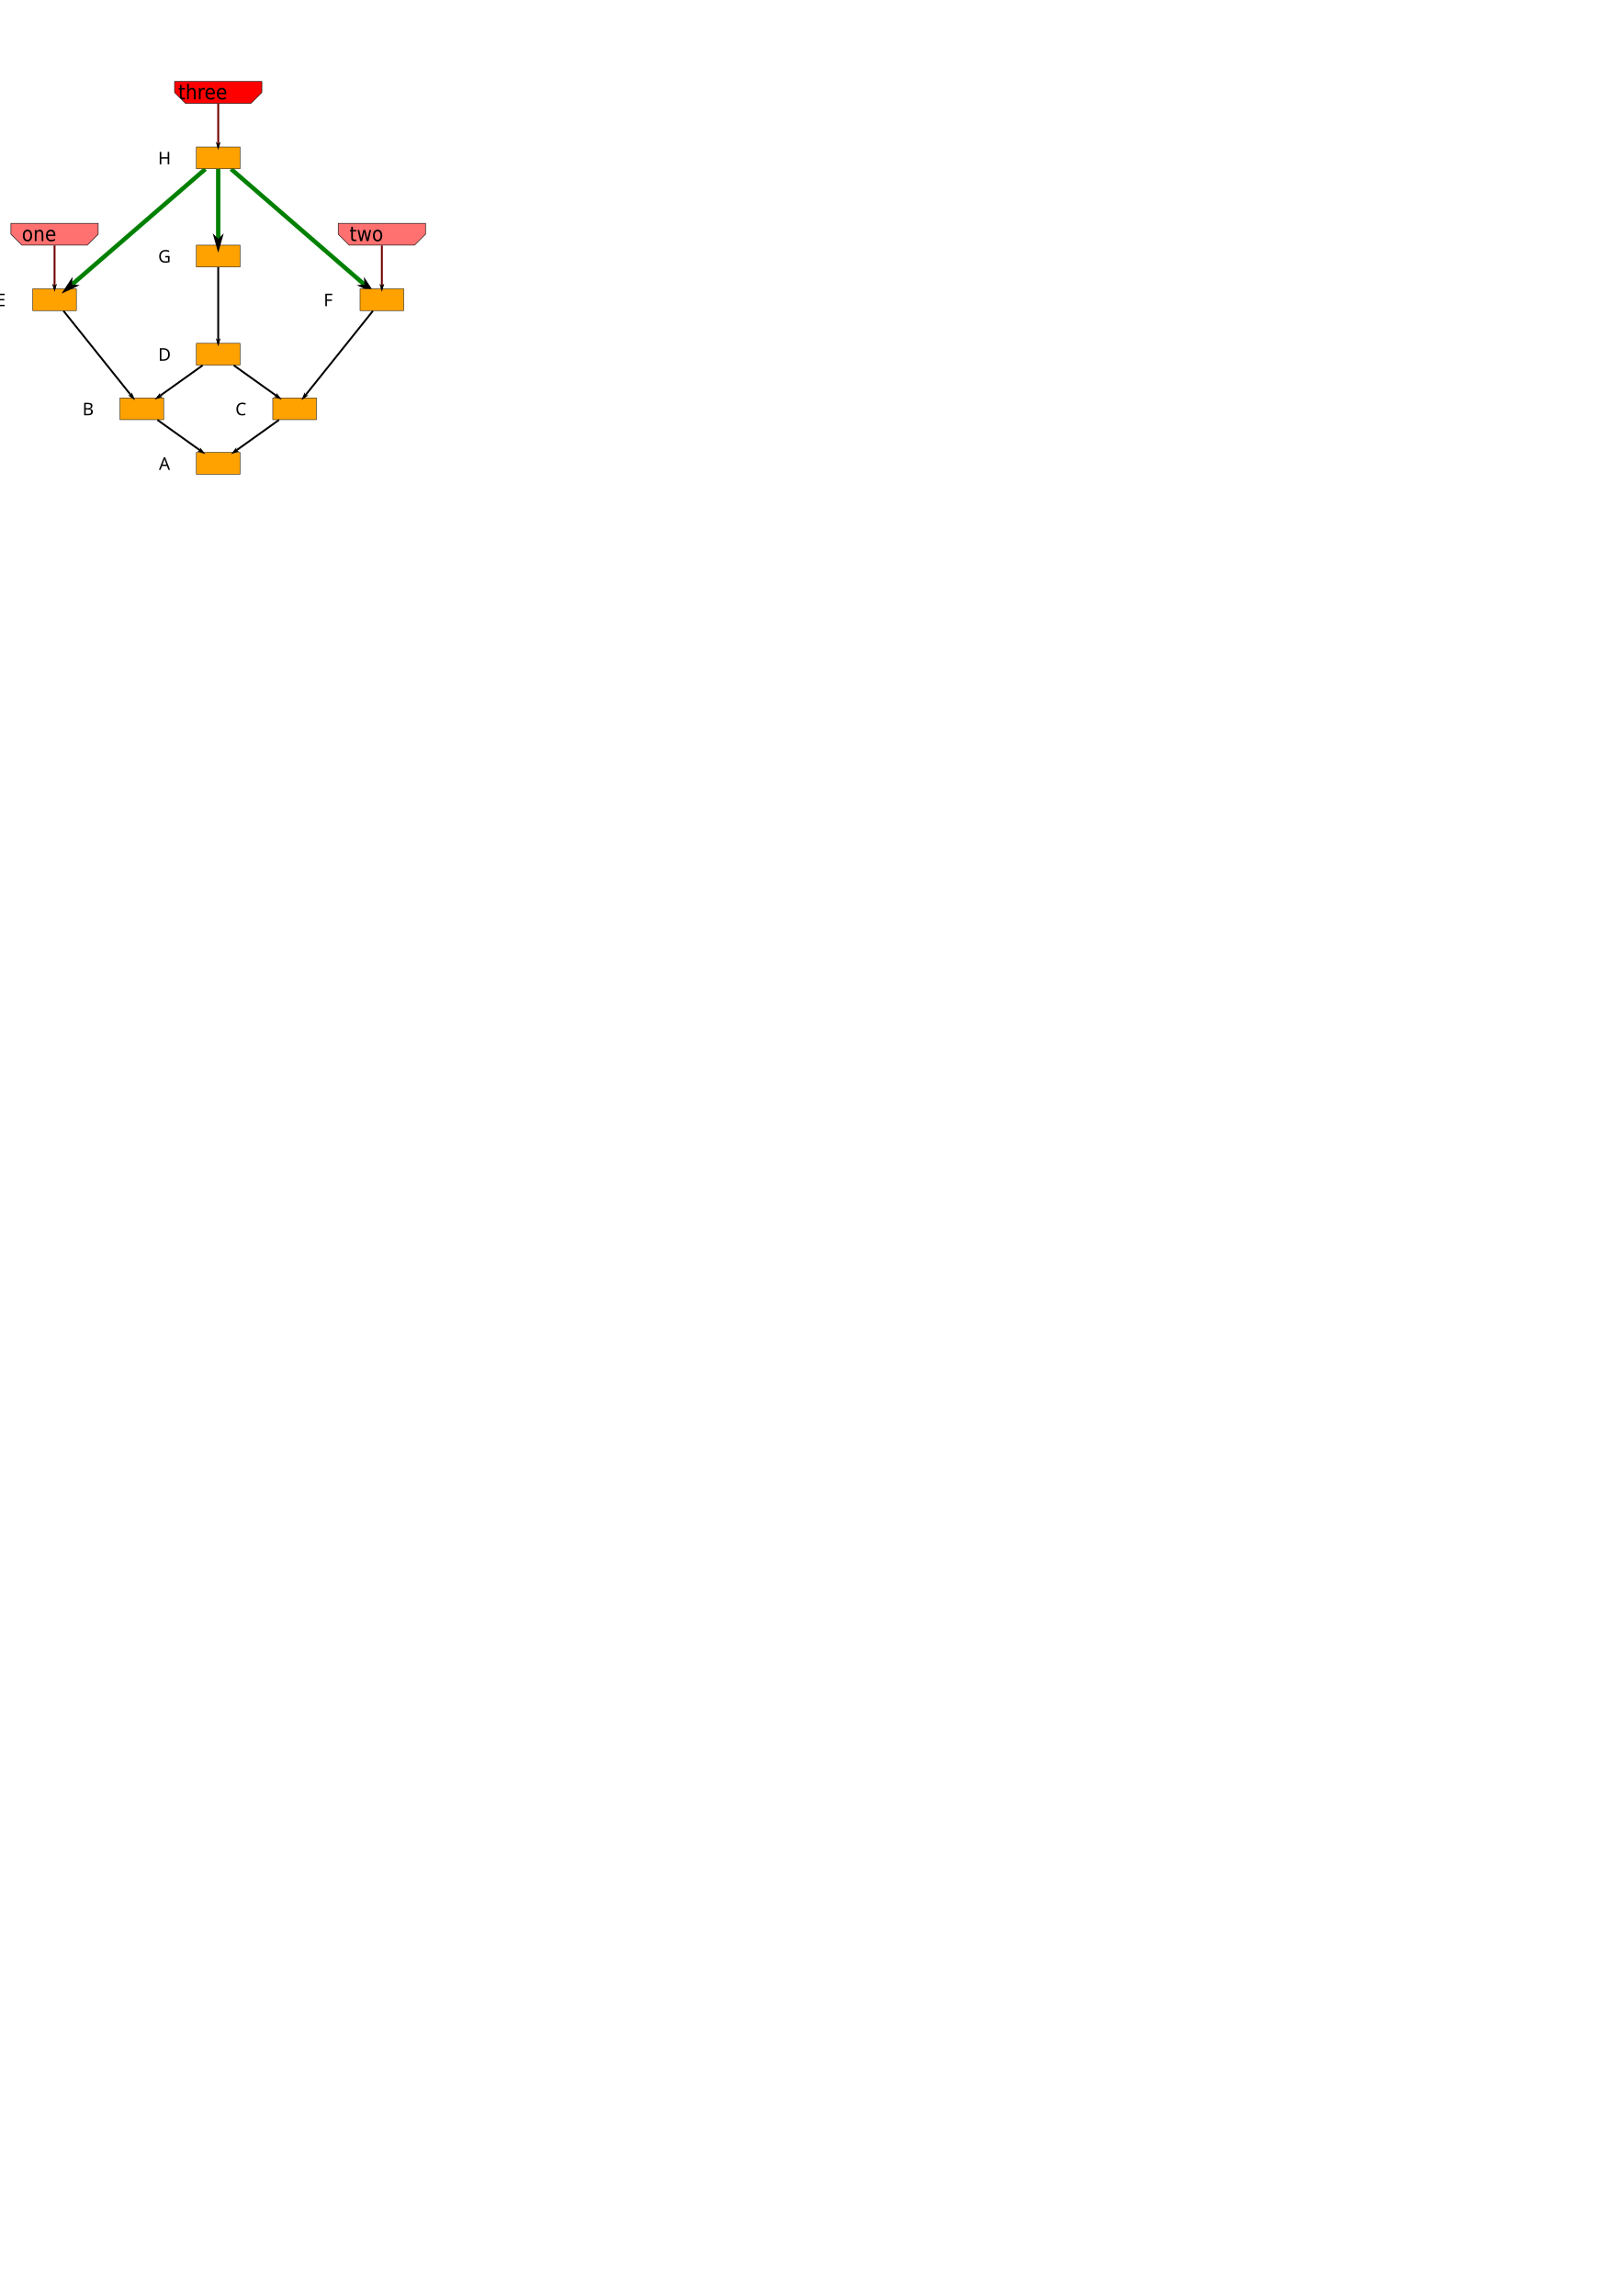
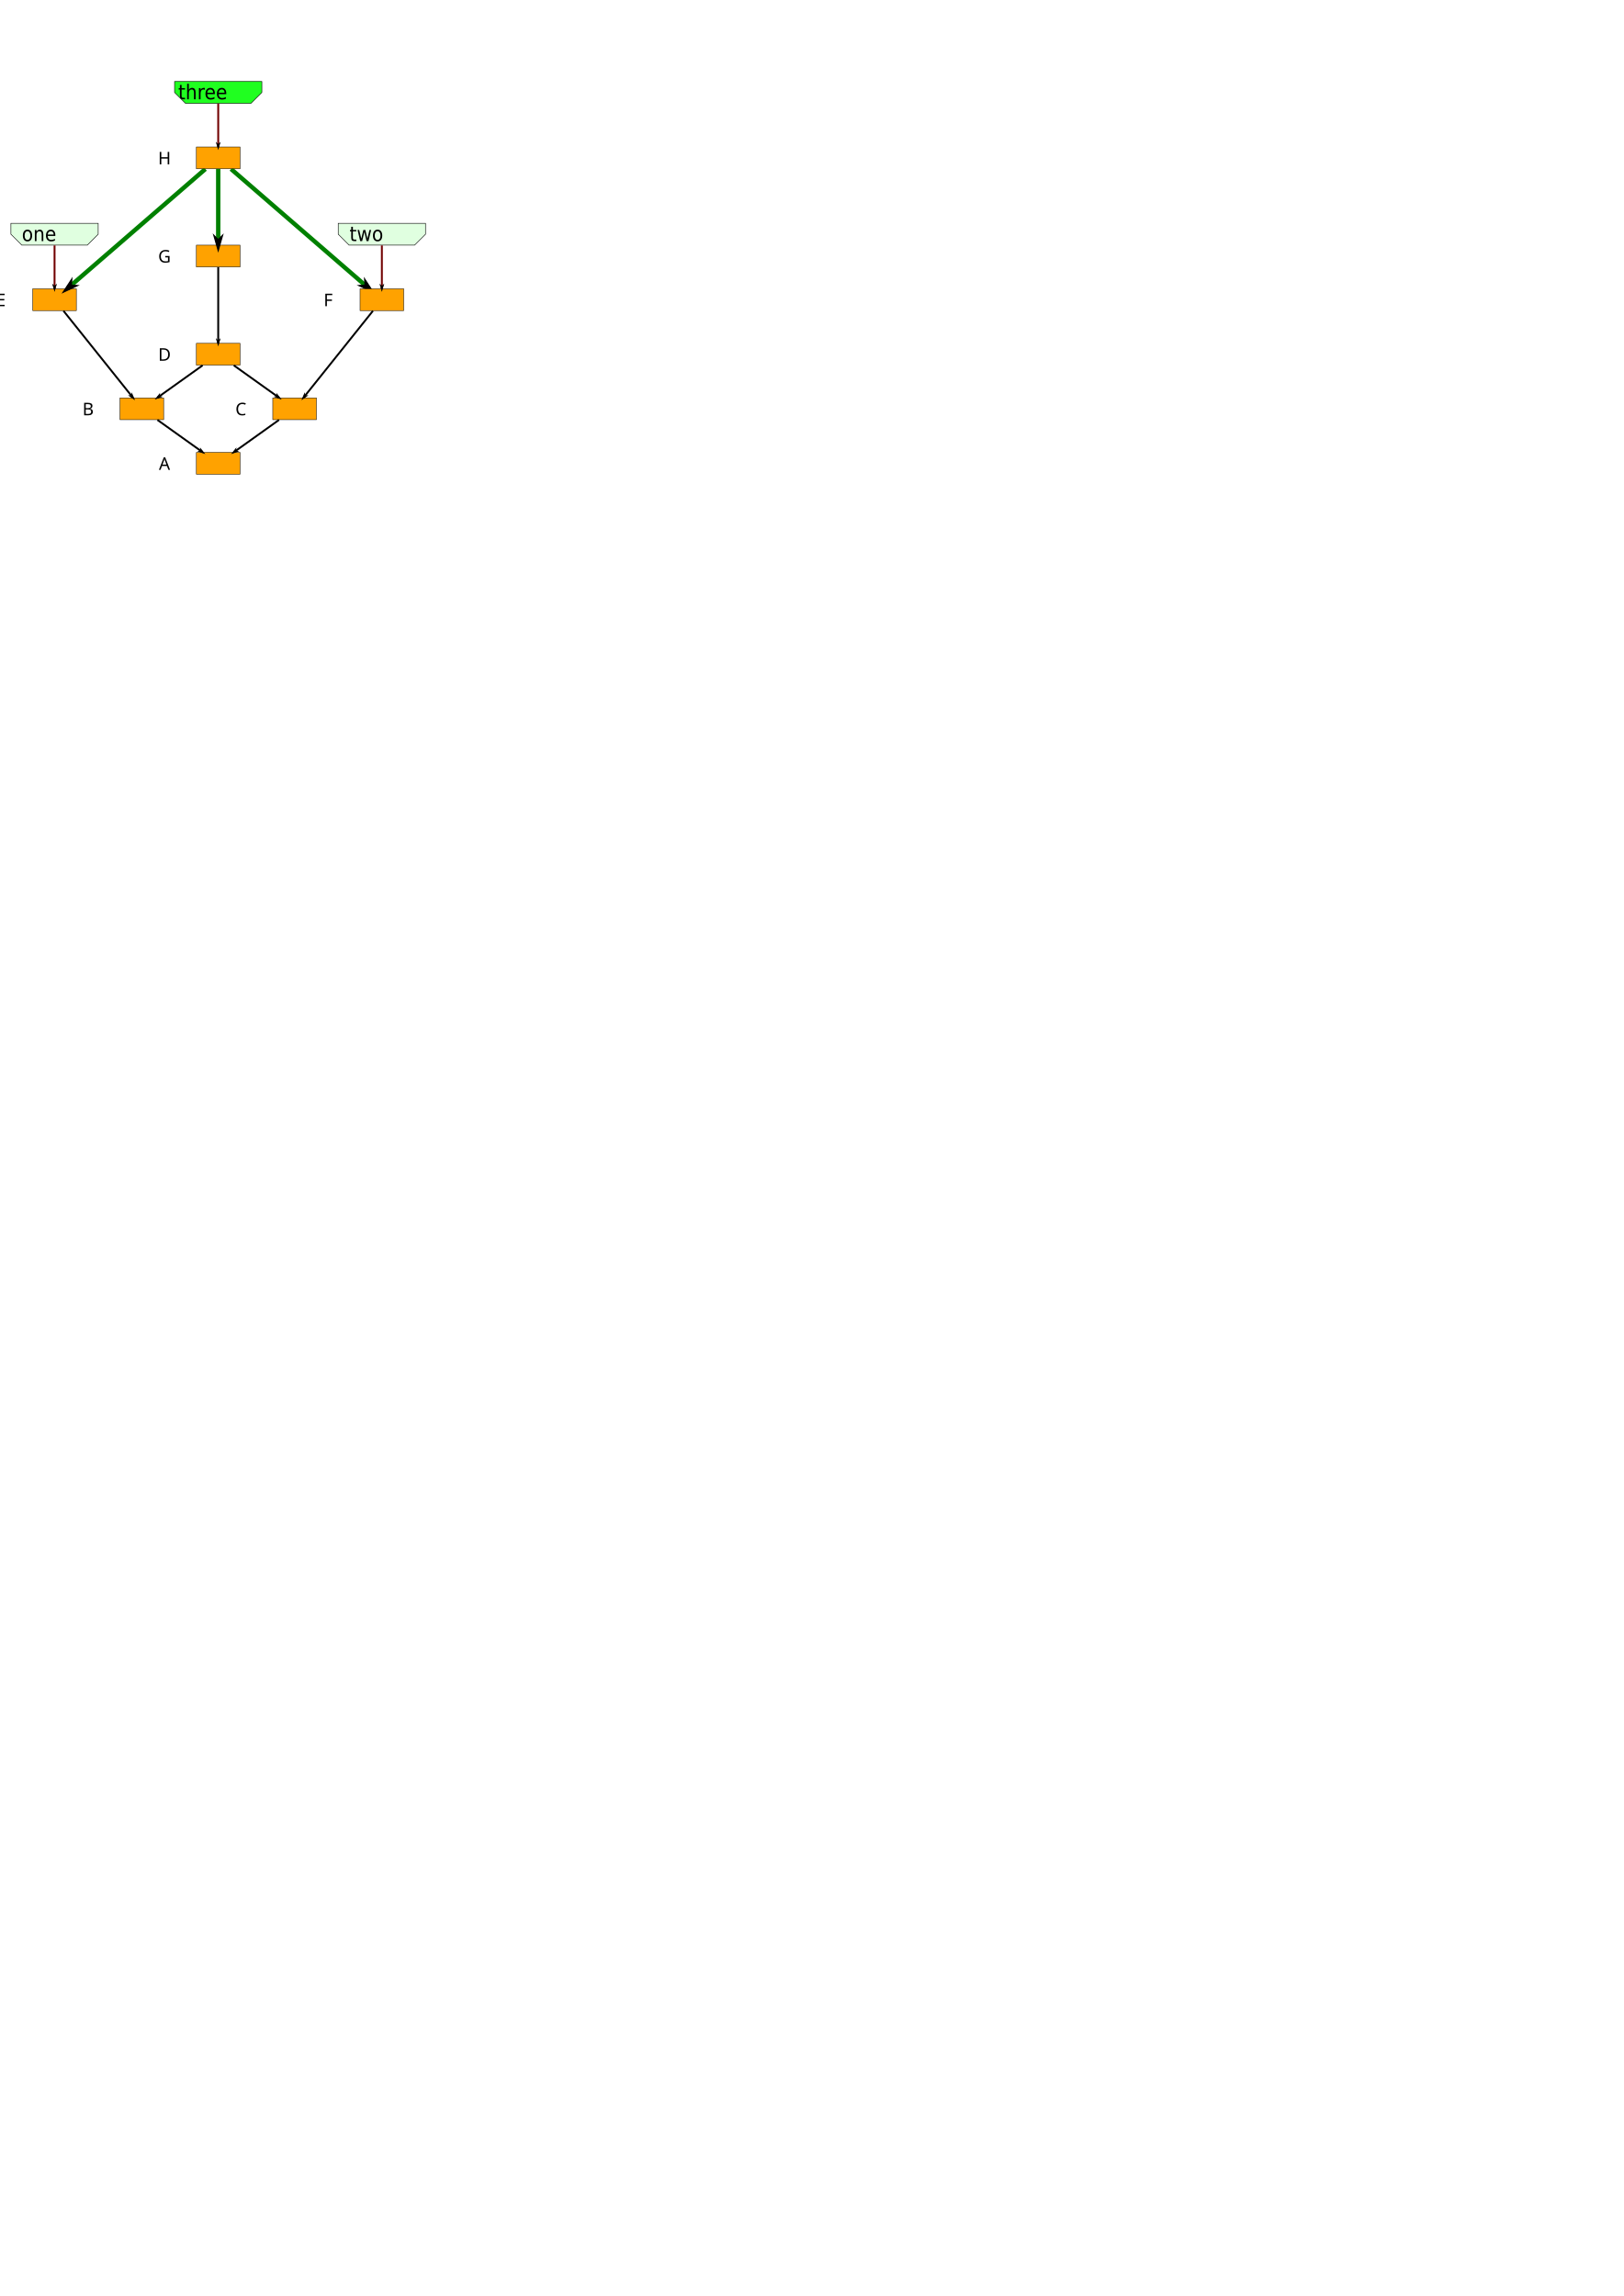
<svg xmlns="http://www.w3.org/2000/svg" width="744.094" height="1052.362" id="svg1317">
  <defs id="defs1319">
    <marker orient="auto" refY="0.0" refX="0.0" id="Arrow1Sstart" style="overflow:visible">
      <path id="path4028" d="M 0.0,0.0 L 5.0,-5.0 L -12.5,0.0 L 5.0,5.0 L 0.0,0.0 z " style="fill-rule:evenodd;stroke:#000000;stroke-width:1.0pt;marker-start:none" transform="scale(0.2) translate(6,0)" />
    </marker>
    <marker orient="auto" refY="0.0" refX="0.0" id="Arrow1Mstart" style="overflow:visible">
      <path id="path4034" d="M 0.0,0.0 L 5.0,-5.0 L -12.5,0.0 L 5.0,5.0 L 0.0,0.0 z " style="fill-rule:evenodd;stroke:#000000;stroke-width:1.0pt;marker-start:none" transform="scale(0.4) translate(10,0)" />
    </marker>
    <marker orient="auto" refY="0.0" refX="0.0" id="Arrow1Send" style="overflow:visible;">
      <path id="path4025" d="M 0.0,0.0 L 5.0,-5.0 L -12.5,0.0 L 5.0,5.0 L 0.0,0.0 z " style="fill-rule:evenodd;stroke:#000000;stroke-width:1.0pt;marker-start:none;" transform="scale(0.2) rotate(180) translate(6,0)" />
    </marker>
    <marker orient="auto" refY="0.0" refX="0.0" id="Arrow2Mend" style="overflow:visible;">
      <path id="path4013" style="font-size:12.0;fill-rule:evenodd;stroke-width:0.625;stroke-linejoin:round;" d="M 8.719,4.034 L -2.207,0.016 L 8.719,-4.002 C 6.973,-1.63 6.983,1.616 8.719,4.034 z " transform="scale(0.6) rotate(180) translate(0,0)" />
    </marker>
    <marker orient="auto" refY="0.0" refX="0.0" id="Arrow1Mend" style="overflow:visible;">
      <path id="path4031" d="M 0.0,0.0 L 5.0,-5.0 L -12.5,0.0 L 5.0,5.0 L 0.0,0.0 z " style="fill-rule:evenodd;stroke:#000000;stroke-width:1.0pt;marker-start:none;" transform="scale(0.4) rotate(180) translate(10,0)" />
    </marker>
    <marker orient="auto" refY="0.0" refX="0.0" id="Arrow2Mstart" style="overflow:visible">
      <path id="path4016" style="font-size:12.0;fill-rule:evenodd;stroke-width:0.625;stroke-linejoin:round" d="M 8.719,4.034 L -2.207,0.016 L 8.719,-4.002 C 6.973,-1.63 6.983,1.616 8.719,4.034 z " transform="scale(0.6) translate(0,0)" />
    </marker>
    <marker orient="auto" refY="0.0" refX="0.0" id="Arrow1Lstart" style="overflow:visible">
      <path id="path4040" d="M 0.0,0.0 L 5.0,-5.0 L -12.5,0.0 L 5.0,5.0 L 0.0,0.0 z " style="fill-rule:evenodd;stroke:#000000;stroke-width:1.0pt;marker-start:none" transform="scale(0.8) translate(12.5,0)" />
    </marker>
  </defs>
  <g id="layer1" style="opacity:1">
    <path style="opacity:1;fill:none;fill-opacity:0.75;fill-rule:evenodd;stroke:#008000;stroke-width:2;stroke-linecap:butt;stroke-linejoin:miter;marker-start:none;marker-end:url(#Arrow1Send);stroke-miterlimit:4;stroke-dasharray:none;stroke-opacity:1;display:inline" d="M 105.888,77.465 L 169.112,132.259" id="path3352" />
    <rect style="fill:none;fill-opacity:0;stroke:none;stroke-width:1;stroke-linecap:butt;stroke-linejoin:bevel;stroke-miterlimit:4;stroke-dasharray:none;stroke-dashoffset:0;stroke-opacity:1" id="bg" width="200" height="320" x="0" y="0" rx="1" ry="1" />
    <rect style="fill:black;fill-opacity:0.75;stroke:black;stroke-width:0.5;stroke-linecap:butt;stroke-linejoin:miter;stroke-miterlimit:4;stroke-dasharray:none;stroke-dashoffset:0;stroke-opacity:1" id="rect2855" width="0" height="1" x="217" y="77.362" rx="19.921" ry="1" />
    <g id="g4924" transform="translate(64.83769,129.9554)">
      <path id="path4885" d="M 45.162,77.407 L 45.162,87.407 L 25.162,87.407 L 25.162,77.407 L 45.162,77.407 z" style="opacity:1;fill:#ffa200;fill-opacity:1;fill-rule:evenodd;stroke:#000000;stroke-width:0.207;stroke-linecap:butt;stroke-linejoin:miter;stroke-miterlimit:4;stroke-dasharray:none;stroke-opacity:1" />
      <text id="text4916" y="85.389" x="35.022" style="font-size:22px;font-style:normal;font-weight:normal;line-height:125%;fill:#000000;fill-opacity:1;stroke:none;stroke-width:1pt;stroke-linecap:butt;stroke-linejoin:miter;stroke-opacity:1;font-family:Bitstream Vera Sans" xml:space="preserve">
        <tspan id="tspan4920" style="font-size:8px;font-style:normal;font-variant:normal;font-weight:normal;font-stretch:normal;text-align:center;line-height:125%;writing-mode:lr-tb;text-anchor:middle;font-family:Sans;-inkscape-font-specification:Sans" y="85.389" x="35.022">A</tspan>
      </text>
    </g>
    <g style="opacity:1" id="g2466" transform="translate(29.83769,104.9554)">
      <path id="path2468" d="M 45.162,77.407 L 45.162,87.407 L 25.162,87.407 L 25.162,77.407 L 45.162,77.407 z" style="opacity:1;fill:#ffa200;fill-opacity:1;fill-rule:evenodd;stroke:#000000;stroke-width:0.207;stroke-linecap:butt;stroke-linejoin:miter;stroke-miterlimit:4;stroke-dasharray:none;stroke-opacity:1" />
      <text id="text2470" y="85.389" x="35.022" style="font-size:22px;font-style:normal;font-weight:normal;line-height:125%;fill:#000000;fill-opacity:1;stroke:none;stroke-width:1pt;stroke-linecap:butt;stroke-linejoin:miter;stroke-opacity:1;font-family:Bitstream Vera Sans" xml:space="preserve">
        <tspan id="tspan2472" style="font-size:8px;font-style:normal;font-variant:normal;font-weight:normal;font-stretch:normal;text-align:center;line-height:125%;writing-mode:lr-tb;text-anchor:middle;font-family:Sans;-inkscape-font-specification:Sans" y="85.389" x="35.022">B</tspan>
      </text>
    </g>
    <g style="opacity:1" id="g2474" transform="translate(99.83769,104.9554)">
      <path id="path2476" d="M 45.162,77.407 L 45.162,87.407 L 25.162,87.407 L 25.162,77.407 L 45.162,77.407 z" style="opacity:1;fill:#ffa200;fill-opacity:1;fill-rule:evenodd;stroke:#000000;stroke-width:0.207;stroke-linecap:butt;stroke-linejoin:miter;stroke-miterlimit:4;stroke-dasharray:none;stroke-opacity:1" />
      <text id="text2478" y="85.389" x="35.022" style="font-size:22px;font-style:normal;font-weight:normal;line-height:125%;fill:#000000;fill-opacity:1;stroke:none;stroke-width:1pt;stroke-linecap:butt;stroke-linejoin:miter;stroke-opacity:1;font-family:Bitstream Vera Sans" xml:space="preserve">
        <tspan id="tspan2480" style="font-size:8px;font-style:normal;font-variant:normal;font-weight:normal;font-stretch:normal;text-align:center;line-height:125%;writing-mode:lr-tb;text-anchor:middle;font-family:Sans;-inkscape-font-specification:Sans" y="85.389" x="35.022">C</tspan>
      </text>
    </g>
    <g style="opacity:1" id="g2482" transform="translate(64.83769,79.95543)">
      <path id="path2484" d="M 45.162,77.407 L 45.162,87.407 L 25.162,87.407 L 25.162,77.407 L 45.162,77.407 z" style="opacity:1;fill:#ffa200;fill-opacity:1;fill-rule:evenodd;stroke:#000000;stroke-width:0.207;stroke-linecap:butt;stroke-linejoin:miter;stroke-miterlimit:4;stroke-dasharray:none;stroke-opacity:1" />
      <text id="text2486" y="85.389" x="35.022" style="font-size:22px;font-style:normal;font-weight:normal;line-height:125%;fill:#000000;fill-opacity:1;stroke:none;stroke-width:1pt;stroke-linecap:butt;stroke-linejoin:miter;stroke-opacity:1;font-family:Bitstream Vera Sans" xml:space="preserve">
        <tspan id="tspan2488" style="font-size:8px;font-style:normal;font-variant:normal;font-weight:normal;font-stretch:normal;text-align:center;line-height:125%;writing-mode:lr-tb;text-anchor:middle;font-family:Sans;-inkscape-font-specification:Sans" y="85.389" x="35.022">D</tspan>
      </text>
    </g>
    <g style="opacity:1" id="g2490" transform="translate(-10.16231,54.95543)">
      <path id="path2492" d="M 45.162,77.407 L 45.162,87.407 L 25.162,87.407 L 25.162,77.407 L 45.162,77.407 z" style="opacity:1;fill:#ffa200;fill-opacity:1;fill-rule:evenodd;stroke:#000000;stroke-width:0.207;stroke-linecap:butt;stroke-linejoin:miter;stroke-miterlimit:4;stroke-dasharray:none;stroke-opacity:1" />
      <text id="text2494" y="85.389" x="35.022" style="font-size:22px;font-style:normal;font-weight:normal;line-height:125%;fill:#000000;fill-opacity:1;stroke:none;stroke-width:1pt;stroke-linecap:butt;stroke-linejoin:miter;stroke-opacity:1;font-family:Bitstream Vera Sans" xml:space="preserve">
        <tspan id="tspan2496" style="font-size:8px;font-style:normal;font-variant:normal;font-weight:normal;font-stretch:normal;text-align:center;line-height:125%;writing-mode:lr-tb;text-anchor:middle;font-family:Sans;-inkscape-font-specification:Sans" y="85.389" x="35.022">E</tspan>
      </text>
    </g>
    <path style="opacity:1;fill:none;fill-opacity:0.75;fill-rule:evenodd;stroke:#000000;stroke-width:0.864;stroke-linecap:butt;stroke-linejoin:miter;marker-start:none;marker-end:url(#Arrow1Send);stroke-miterlimit:4;stroke-dasharray:none;stroke-opacity:1;display:inline" d="M 127.855,192.465 L 107.145,207.259" id="path3318" />
    <path style="opacity:1;fill:none;fill-opacity:0.75;fill-rule:evenodd;stroke:#000000;stroke-width:0.864;stroke-linecap:butt;stroke-linejoin:miter;marker-start:none;marker-end:url(#Arrow1Send);stroke-miterlimit:4;stroke-dasharray:none;stroke-opacity:1;display:inline" d="M 92.855,167.465 L 72.145,182.259" id="path3322" />
    <path style="opacity:1;fill:none;fill-opacity:0.75;fill-rule:evenodd;stroke:#000000;stroke-width:0.864;stroke-linecap:butt;stroke-linejoin:miter;marker-start:none;marker-end:url(#Arrow1Send);stroke-miterlimit:4;stroke-dasharray:none;stroke-opacity:1;display:inline" d="M 29.083,142.465 L 60.917,182.259" id="path3324" />
    <g style="opacity:1" id="g3328" transform="translate(139.8377,54.95543)">
      <path id="path3330" d="M 45.162,77.407 L 45.162,87.407 L 25.162,87.407 L 25.162,77.407 L 45.162,77.407 z" style="opacity:1;fill:#ffa200;fill-opacity:1;fill-rule:evenodd;stroke:#000000;stroke-width:0.207;stroke-linecap:butt;stroke-linejoin:miter;stroke-miterlimit:4;stroke-dasharray:none;stroke-opacity:1" />
      <text id="text3332" y="85.389" x="35.022" style="font-size:22px;font-style:normal;font-weight:normal;line-height:125%;fill:#000000;fill-opacity:1;stroke:none;stroke-width:1pt;stroke-linecap:butt;stroke-linejoin:miter;stroke-opacity:1;font-family:Bitstream Vera Sans" xml:space="preserve">
        <tspan id="tspan3334" style="font-size:8px;font-style:normal;font-variant:normal;font-weight:normal;font-stretch:normal;text-align:center;line-height:125%;writing-mode:lr-tb;text-anchor:middle;font-family:Sans;-inkscape-font-specification:Sans" y="85.389" x="35.022">F</tspan>
      </text>
    </g>
    <g style="opacity:1" id="g3344" transform="translate(64.83769,34.95543)">
      <path id="path3346" d="M 45.162,77.407 L 45.162,87.407 L 25.162,87.407 L 25.162,77.407 L 45.162,77.407 z" style="opacity:1;fill:#ffa200;fill-opacity:1;fill-rule:evenodd;stroke:#000000;stroke-width:0.207;stroke-linecap:butt;stroke-linejoin:miter;stroke-miterlimit:4;stroke-dasharray:none;stroke-opacity:1" />
      <text id="text3348" y="85.389" x="35.022" style="font-size:22px;font-style:normal;font-weight:normal;line-height:125%;fill:#000000;fill-opacity:1;stroke:none;stroke-width:1pt;stroke-linecap:butt;stroke-linejoin:miter;stroke-opacity:1;font-family:Bitstream Vera Sans" xml:space="preserve">
        <tspan id="tspan3350" style="font-size:8px;font-style:normal;font-variant:normal;font-weight:normal;font-stretch:normal;text-align:center;line-height:125%;writing-mode:lr-tb;text-anchor:middle;font-family:Sans;-inkscape-font-specification:Sans" y="85.389" x="35.022">G</tspan>
      </text>
    </g>
    <path style="opacity:1;fill:none;fill-opacity:0.75;fill-rule:evenodd;stroke:#000000;stroke-width:0.864;stroke-linecap:butt;stroke-linejoin:miter;marker-start:none;marker-end:url(#Arrow1Send);stroke-miterlimit:4;stroke-dasharray:none;stroke-opacity:1;display:inline" d="M 107.145,167.465 L 127.855,182.259" id="path3320" />
    <path style="opacity:1;fill:none;fill-opacity:0.75;fill-rule:evenodd;stroke:#000000;stroke-width:0.864;stroke-linecap:butt;stroke-linejoin:miter;marker-start:none;marker-end:url(#Arrow1Send);stroke-miterlimit:4;stroke-dasharray:none;stroke-opacity:1;display:inline" d="M 72.145,192.465 L 92.855,207.259" id="path2487" />
    <g style="opacity:1" id="g2453" transform="translate(-10.10327,54.97601)">
-       <path id="path2455" d="M 15.103,47.386 L 15.103,52.386 L 20.103,57.386 L 50.103,57.386 L 55.103,52.386 L 55.103,47.386 L 15.103,47.386 z" style="opacity:1;fill:#ff7070;fill-opacity:1;fill-rule:evenodd;stroke:#000000;stroke-width:0.253;stroke-linecap:butt;stroke-linejoin:miter;stroke-miterlimit:4;stroke-dasharray:none;stroke-opacity:1" />
+       <path id="path2455" d="M 15.103,47.386 L 15.103,52.386 L 20.103,57.386 L 50.103,57.386 L 55.103,52.386 L 55.103,47.386 L 15.103,47.386 z" style="opacity:1;fill:#e0ffe0;fill-opacity:1;fill-rule:evenodd;stroke:#000000;stroke-width:0.253;stroke-linecap:butt;stroke-linejoin:miter;stroke-miterlimit:4;stroke-dasharray:none;stroke-opacity:1" />
      <text id="text2457" y="52.863" x="36.873" style="font-size:6.695px;font-style:normal;font-weight:normal;text-align:center;line-height:125%;text-anchor:middle;opacity:1;fill:#000000;fill-opacity:1;stroke:none;stroke-width:1pt;stroke-linecap:butt;stroke-linejoin:miter;stroke-opacity:1;font-family:Bitstream Vera Sans" xml:space="preserve" transform="scale(0.9517883,1.050654)">
        <tspan style="font-size:8.927px;font-style:normal;font-variant:normal;font-weight:normal;font-stretch:normal;text-align:center;line-height:125%;writing-mode:lr-tb;text-anchor:middle;font-family:Bitstream Vera Sans" y="52.863" x="36.873" id="tspan2459">one</tspan>
      </text>
    </g>
    <path style="opacity:1;fill:none;fill-opacity:0.75;fill-rule:evenodd;stroke:#710000;stroke-width:0.864;stroke-linecap:butt;stroke-linejoin:miter;marker-start:url(#Arrow1Sstart);marker-end:none;stroke-miterlimit:4;stroke-dasharray:none;stroke-opacity:1;display:inline" d="M 25,132.259 L 25,112.489" id="path2469" />
    <path style="opacity:1;fill:none;fill-opacity:0.75;fill-rule:evenodd;stroke:#008000;stroke-width:2;stroke-linecap:butt;stroke-linejoin:miter;marker-start:none;marker-end:url(#Arrow1Send);stroke-miterlimit:4;stroke-dasharray:none;stroke-opacity:1;display:inline" d="M 100,77.465 L 100,112.259" id="path3354" />
    <path style="opacity:1;fill:none;fill-opacity:0.75;fill-rule:evenodd;stroke:#008000;stroke-width:2;stroke-linecap:butt;stroke-linejoin:miter;marker-start:none;marker-end:url(#Arrow1Send);stroke-miterlimit:4;stroke-dasharray:none;stroke-opacity:1;display:inline" d="M 94.112,77.465 L 30.888,132.259" id="path3326" />
    <path style="opacity:1;fill:none;fill-opacity:0.75;fill-rule:evenodd;stroke:#000000;stroke-width:0.864;stroke-linecap:butt;stroke-linejoin:miter;marker-start:none;marker-end:url(#Arrow1Send);stroke-miterlimit:4;stroke-dasharray:none;stroke-opacity:1;display:inline" d="M 170.917,142.465 L 139.083,182.259" id="path2461" />
    <path style="opacity:1;fill:none;fill-opacity:0.75;fill-rule:evenodd;stroke:#000000;stroke-width:0.864;stroke-linecap:butt;stroke-linejoin:miter;marker-start:none;marker-end:url(#Arrow1Send);stroke-miterlimit:4;stroke-dasharray:none;stroke-opacity:1;display:inline" d="M 100,122.465 L 100,157.259" id="path2463" />
    <g style="opacity:1" id="g2465" transform="translate(139.8967,54.97601)">
-       <path id="path2467" d="M 15.103,47.386 L 15.103,52.386 L 20.103,57.386 L 50.103,57.386 L 55.103,52.386 L 55.103,47.386 L 15.103,47.386 z" style="opacity:1;fill:#ff7070;fill-opacity:1;fill-rule:evenodd;stroke:#000000;stroke-width:0.253;stroke-linecap:butt;stroke-linejoin:miter;stroke-miterlimit:4;stroke-dasharray:none;stroke-opacity:1" />
+       <path id="path2467" d="M 15.103,47.386 L 15.103,52.386 L 20.103,57.386 L 50.103,57.386 L 55.103,52.386 L 55.103,47.386 L 15.103,47.386 z" style="opacity:1;fill:#e0ffe0;fill-opacity:1;fill-rule:evenodd;stroke:#000000;stroke-width:0.253;stroke-linecap:butt;stroke-linejoin:miter;stroke-miterlimit:4;stroke-dasharray:none;stroke-opacity:1" />
      <text id="text2469" y="52.863" x="36.873" style="font-size:6.695px;font-style:normal;font-weight:normal;text-align:center;line-height:125%;text-anchor:middle;opacity:1;fill:#000000;fill-opacity:1;stroke:none;stroke-width:1pt;stroke-linecap:butt;stroke-linejoin:miter;stroke-opacity:1;font-family:Bitstream Vera Sans" xml:space="preserve" transform="scale(0.9517883,1.050654)">
        <tspan style="font-size:8.927px;font-style:normal;font-variant:normal;font-weight:normal;font-stretch:normal;text-align:center;line-height:125%;writing-mode:lr-tb;text-anchor:middle;font-family:Bitstream Vera Sans" y="52.863" x="36.873" id="tspan2471">two</tspan>
      </text>
    </g>
    <path style="opacity:1;fill:none;fill-opacity:0.75;fill-rule:evenodd;stroke:#710000;stroke-width:0.864;stroke-linecap:butt;stroke-linejoin:miter;marker-start:url(#Arrow1Sstart);marker-end:none;stroke-miterlimit:4;stroke-dasharray:none;stroke-opacity:1;display:inline" d="M 175,132.259 L 175,112.489" id="path2473" />
    <g style="opacity:1" id="g2475" transform="translate(64.89674,-10.02399)">
-       <path id="path2477" d="M 15.103,47.386 L 15.103,52.386 L 20.103,57.386 L 50.103,57.386 L 55.103,52.386 L 55.103,47.386 L 15.103,47.386 z" style="opacity:1;fill:#ff0000;fill-opacity:1;fill-rule:evenodd;stroke:#000000;stroke-width:0.253;stroke-linecap:butt;stroke-linejoin:miter;stroke-miterlimit:4;stroke-dasharray:none;stroke-opacity:1" />
+       <path id="path2477" d="M 15.103,47.386 L 15.103,52.386 L 20.103,57.386 L 50.103,57.386 L 55.103,52.386 L 55.103,47.386 L 15.103,47.386 z" style="opacity:1;fill:#20ff20;fill-opacity:1;fill-rule:evenodd;stroke:#000000;stroke-width:0.253;stroke-linecap:butt;stroke-linejoin:miter;stroke-miterlimit:4;stroke-dasharray:none;stroke-opacity:1" />
      <text id="text2479" y="52.863" x="36.873" style="font-size:6.695px;font-style:normal;font-weight:normal;text-align:center;line-height:125%;text-anchor:middle;opacity:1;fill:#000000;fill-opacity:1;stroke:none;stroke-width:1pt;stroke-linecap:butt;stroke-linejoin:miter;stroke-opacity:1;font-family:Bitstream Vera Sans" xml:space="preserve" transform="scale(0.9517883,1.050654)">
        <tspan style="font-size:8.927px;font-style:normal;font-variant:normal;font-weight:normal;font-stretch:normal;text-align:center;line-height:125%;writing-mode:lr-tb;text-anchor:middle;font-family:Bitstream Vera Sans" y="52.863" x="36.873" id="tspan2481">three</tspan>
      </text>
    </g>
    <g style="opacity:1" id="g3336" transform="translate(64.83769,-10.04457)">
      <path id="path3338" d="M 45.162,77.407 L 45.162,87.407 L 25.162,87.407 L 25.162,77.407 L 45.162,77.407 z" style="opacity:1;fill:#ffa200;fill-opacity:1;fill-rule:evenodd;stroke:#000000;stroke-width:0.207;stroke-linecap:butt;stroke-linejoin:miter;stroke-miterlimit:4;stroke-dasharray:none;stroke-opacity:1" />
      <text id="text3340" y="85.389" x="35.022" style="font-size:22px;font-style:normal;font-weight:normal;line-height:125%;fill:#000000;fill-opacity:1;stroke:none;stroke-width:1pt;stroke-linecap:butt;stroke-linejoin:miter;stroke-opacity:1;font-family:Bitstream Vera Sans" xml:space="preserve">
        <tspan id="tspan3342" style="font-size:8px;font-style:normal;font-variant:normal;font-weight:normal;font-stretch:normal;text-align:center;line-height:125%;writing-mode:lr-tb;text-anchor:middle;font-family:Sans;-inkscape-font-specification:Sans" y="85.389" x="35.022">H</tspan>
      </text>
    </g>
    <path style="opacity:1;fill:none;fill-opacity:0.75;fill-rule:evenodd;stroke:#710000;stroke-width:0.864;stroke-linecap:butt;stroke-linejoin:miter;marker-start:url(#Arrow1Sstart);marker-end:none;stroke-miterlimit:4;stroke-dasharray:none;stroke-opacity:1;display:inline" d="M 100,67.259 L 100,47.489" id="path2483" />
  </g>
</svg>
